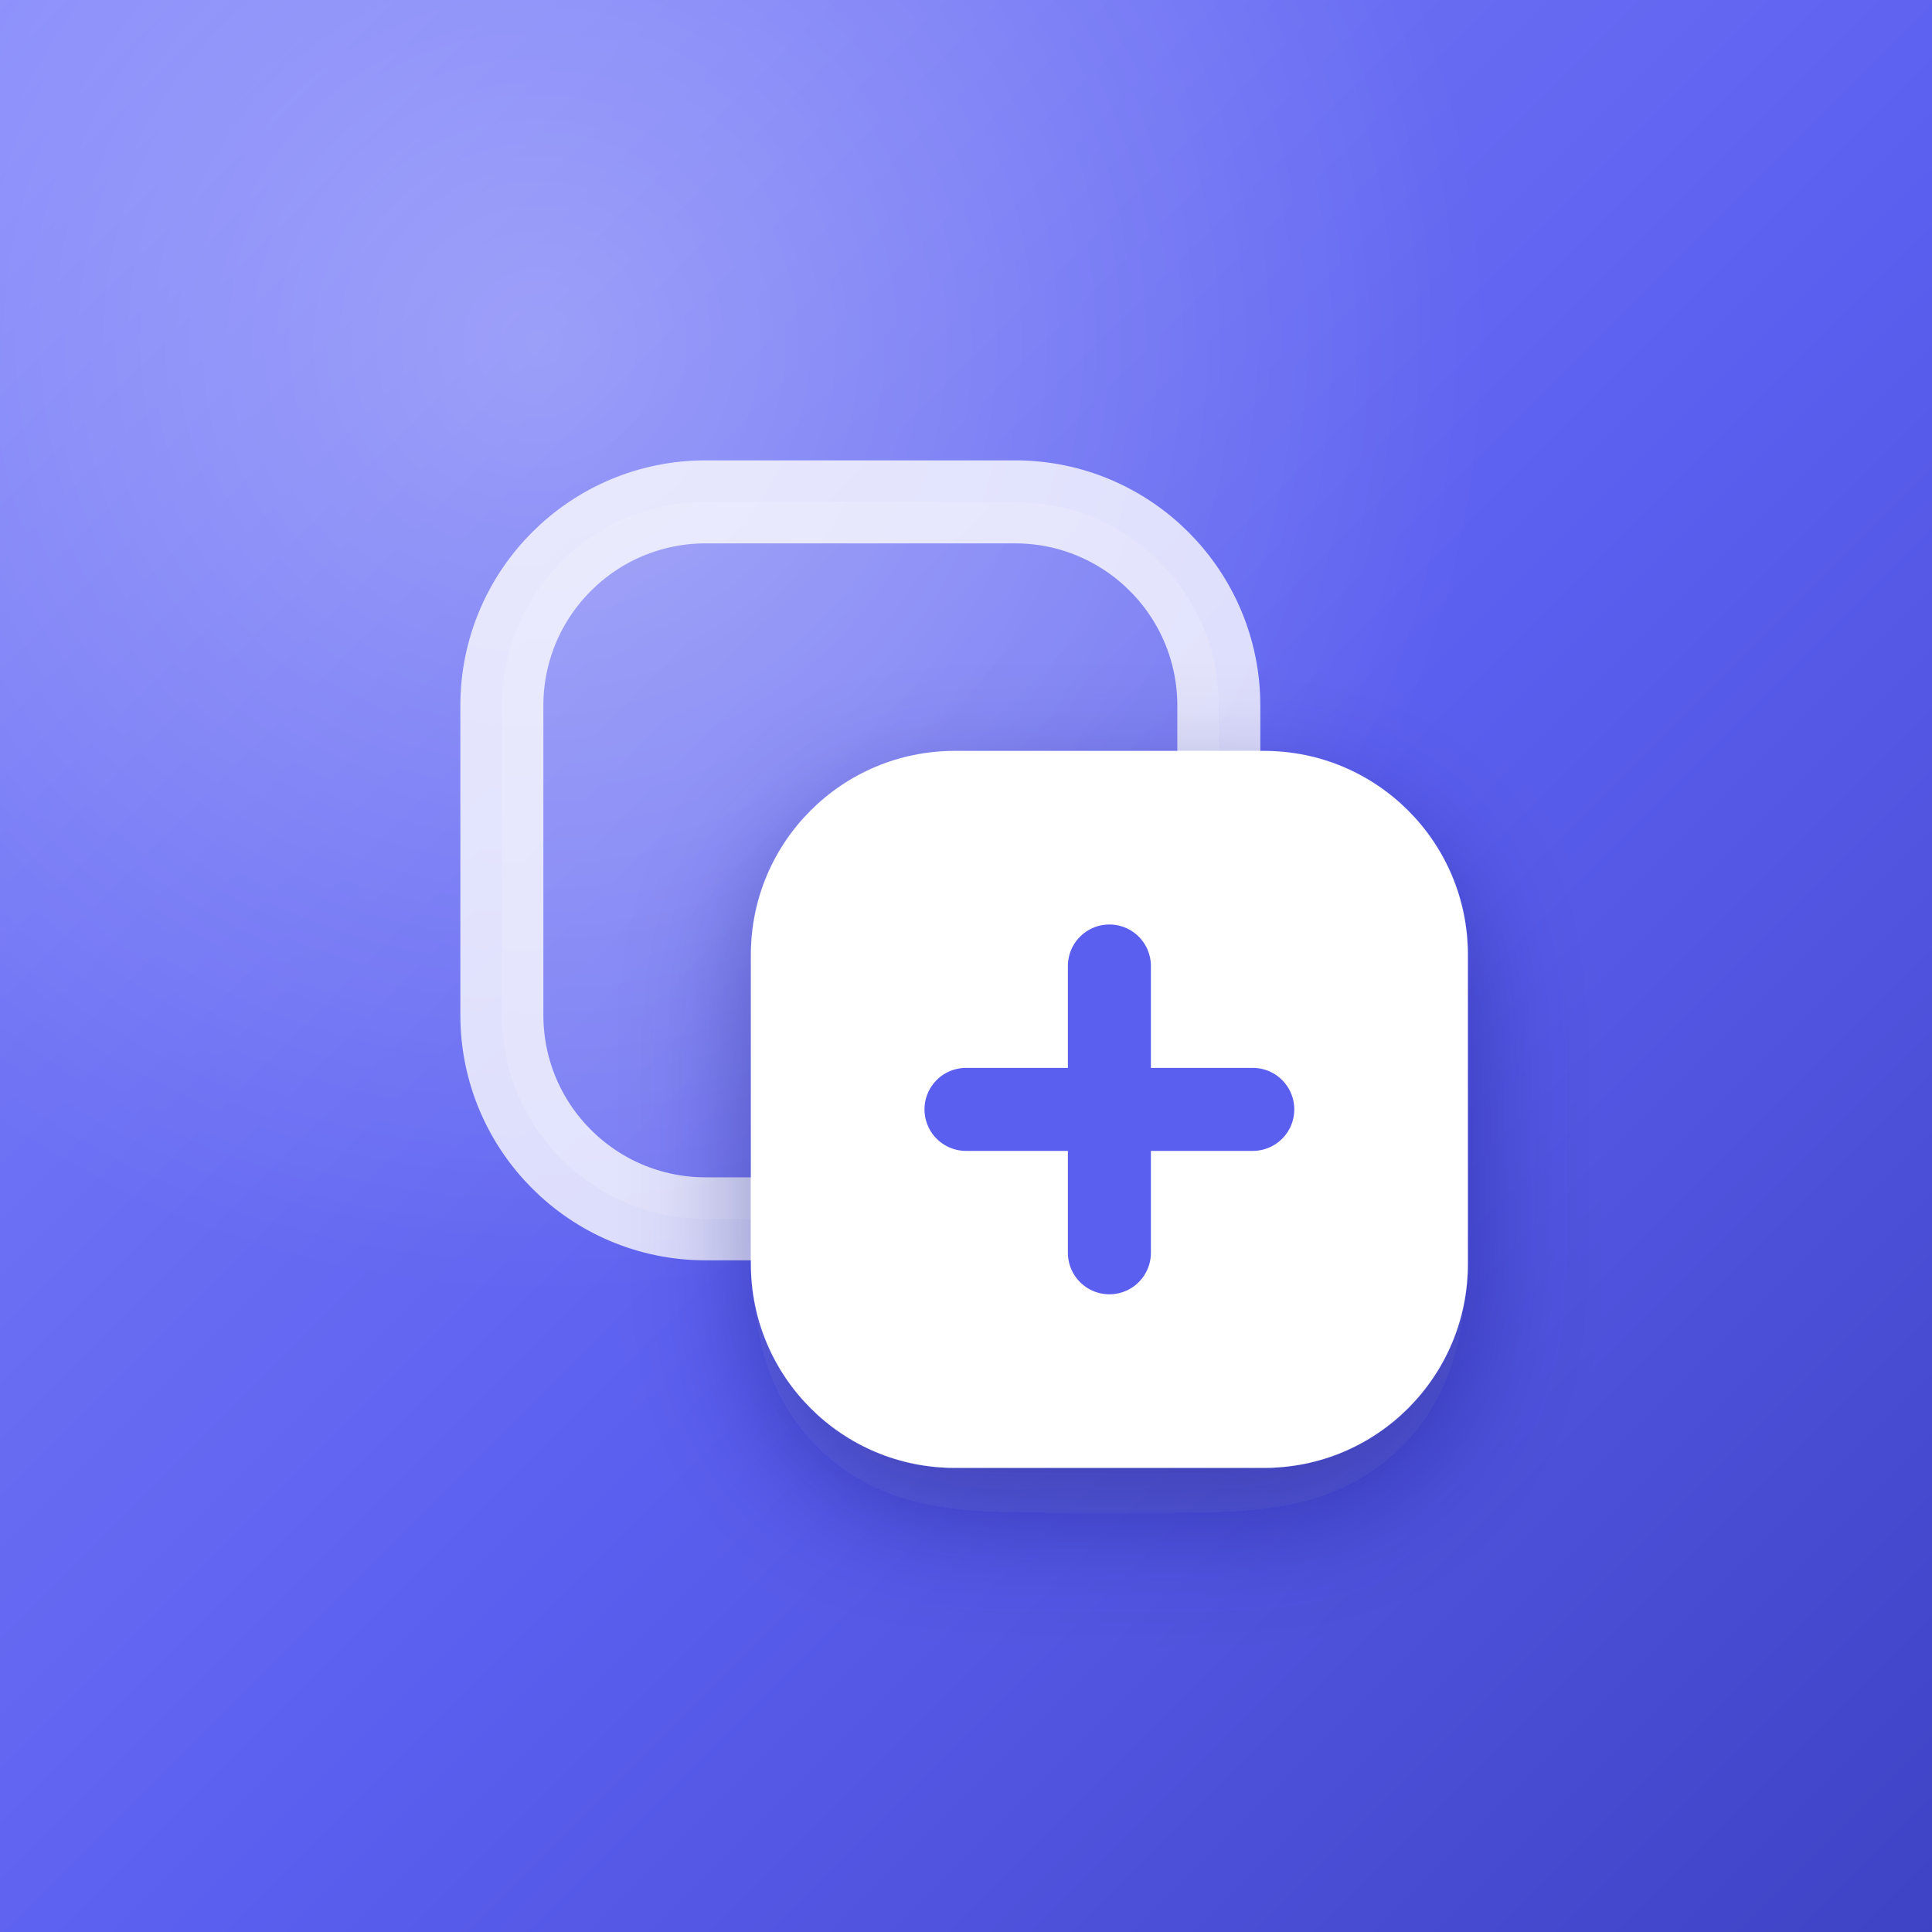
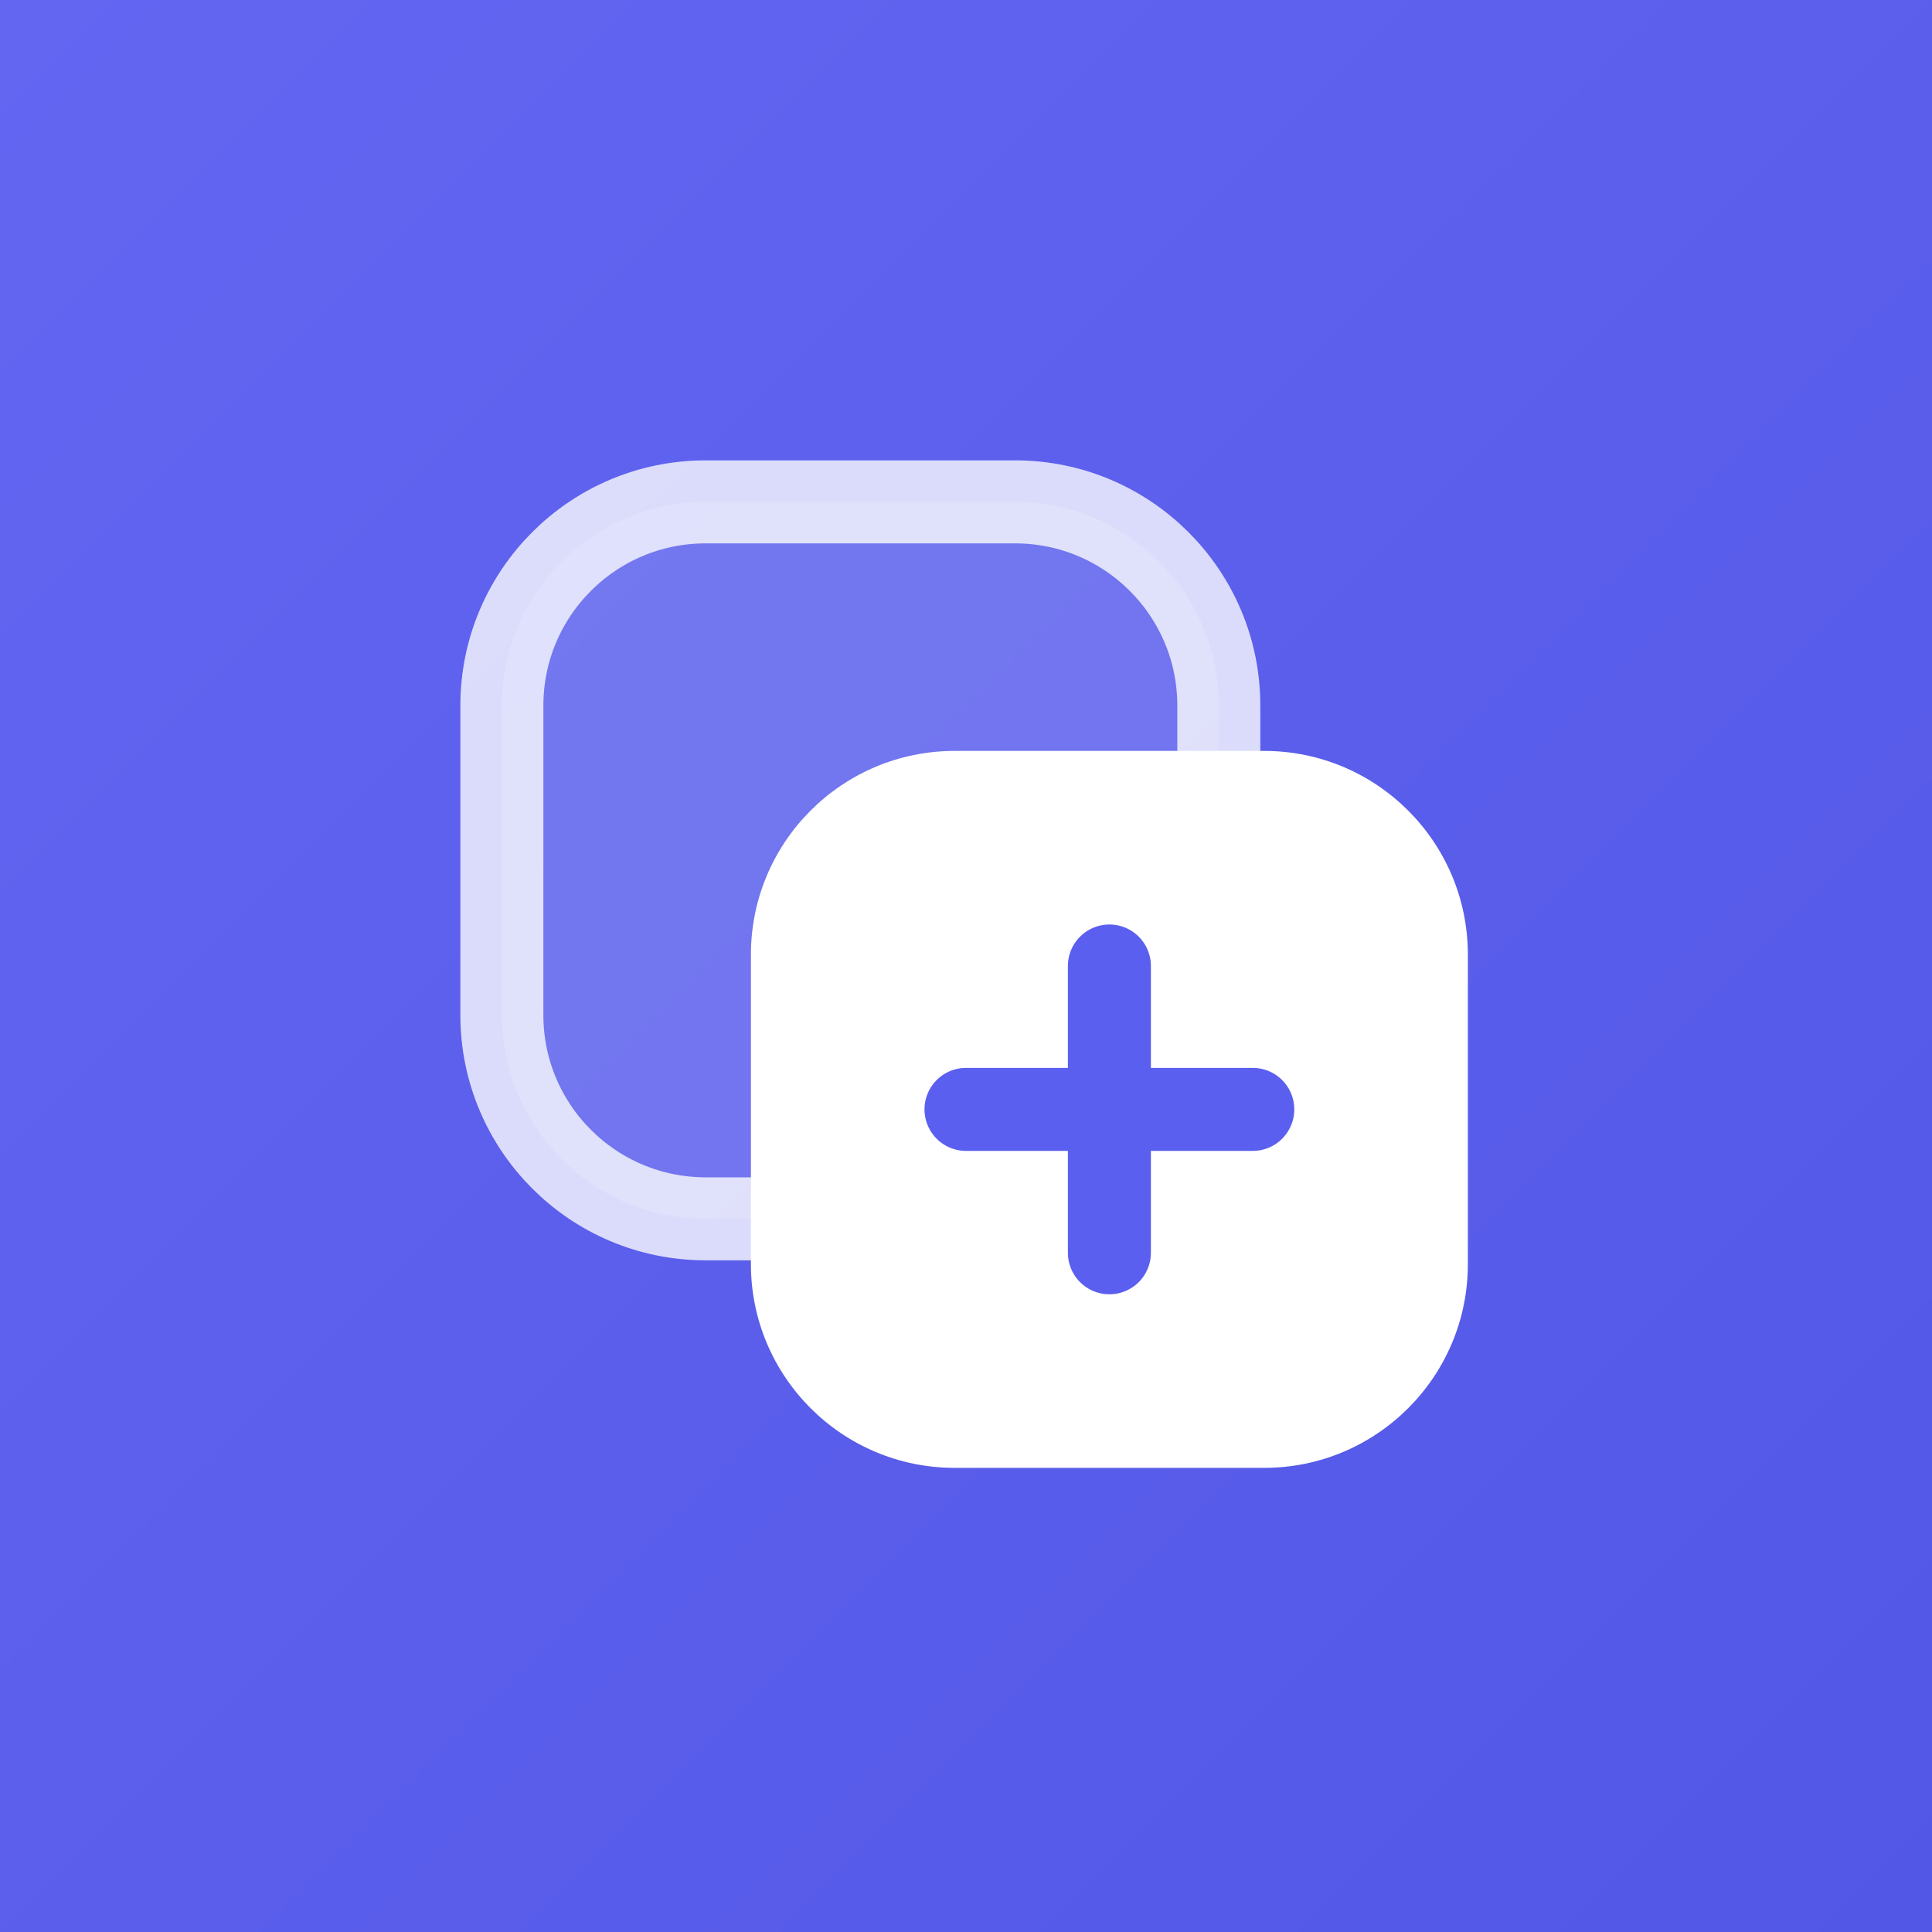
<svg xmlns="http://www.w3.org/2000/svg" viewBox="0 0 512 512">
  <defs>
    <linearGradient id="bg" x1="0" y1="0" x2="1" y2="1">
-       <stop offset="0" stop-color="#8286FA" />
-       <stop offset=".55" stop-color="#5B5FEF" />
-       <stop offset="1" stop-color="#3E42C4" />
+       <stop offset="0" stop-color="#6266F1" />
+       <stop offset="1" stop-color="#5357E6" />
    </linearGradient>
-     <radialGradient id="hl" cx=".28" cy=".18" r=".75">
-       <stop offset="0" stop-color="#fff" stop-opacity=".30" />
-       <stop offset=".65" stop-color="#fff" stop-opacity="0" />
-     </radialGradient>
-     <filter id="sh" x="-30%" y="-30%" width="160%" height="160%">
-       <feDropShadow dx="0" dy="12" stdDeviation="16" flood-color="#1B1D66" flood-opacity=".38" />
-     </filter>
  </defs>
  <rect width="512" height="512" fill="url(#bg)" />
-   <rect width="512" height="512" fill="url(#hl)" />
  <g transform="translate(5 5)">
    <rect x="128" y="128" width="190" height="190" rx="54" fill="#fff" fill-opacity=".14" stroke="#fff" stroke-opacity=".78" stroke-width="22" />
-     <rect x="194" y="194" width="190" height="190" rx="54" fill="#fff" filter="url(#sh)" />
+     <rect x="194" y="194" width="190" height="190" rx="54" fill="#fff" />
    <path d="M289 251v76M251 289h76" stroke="#5B5FEF" stroke-width="22" stroke-linecap="round" />
  </g>
</svg>
